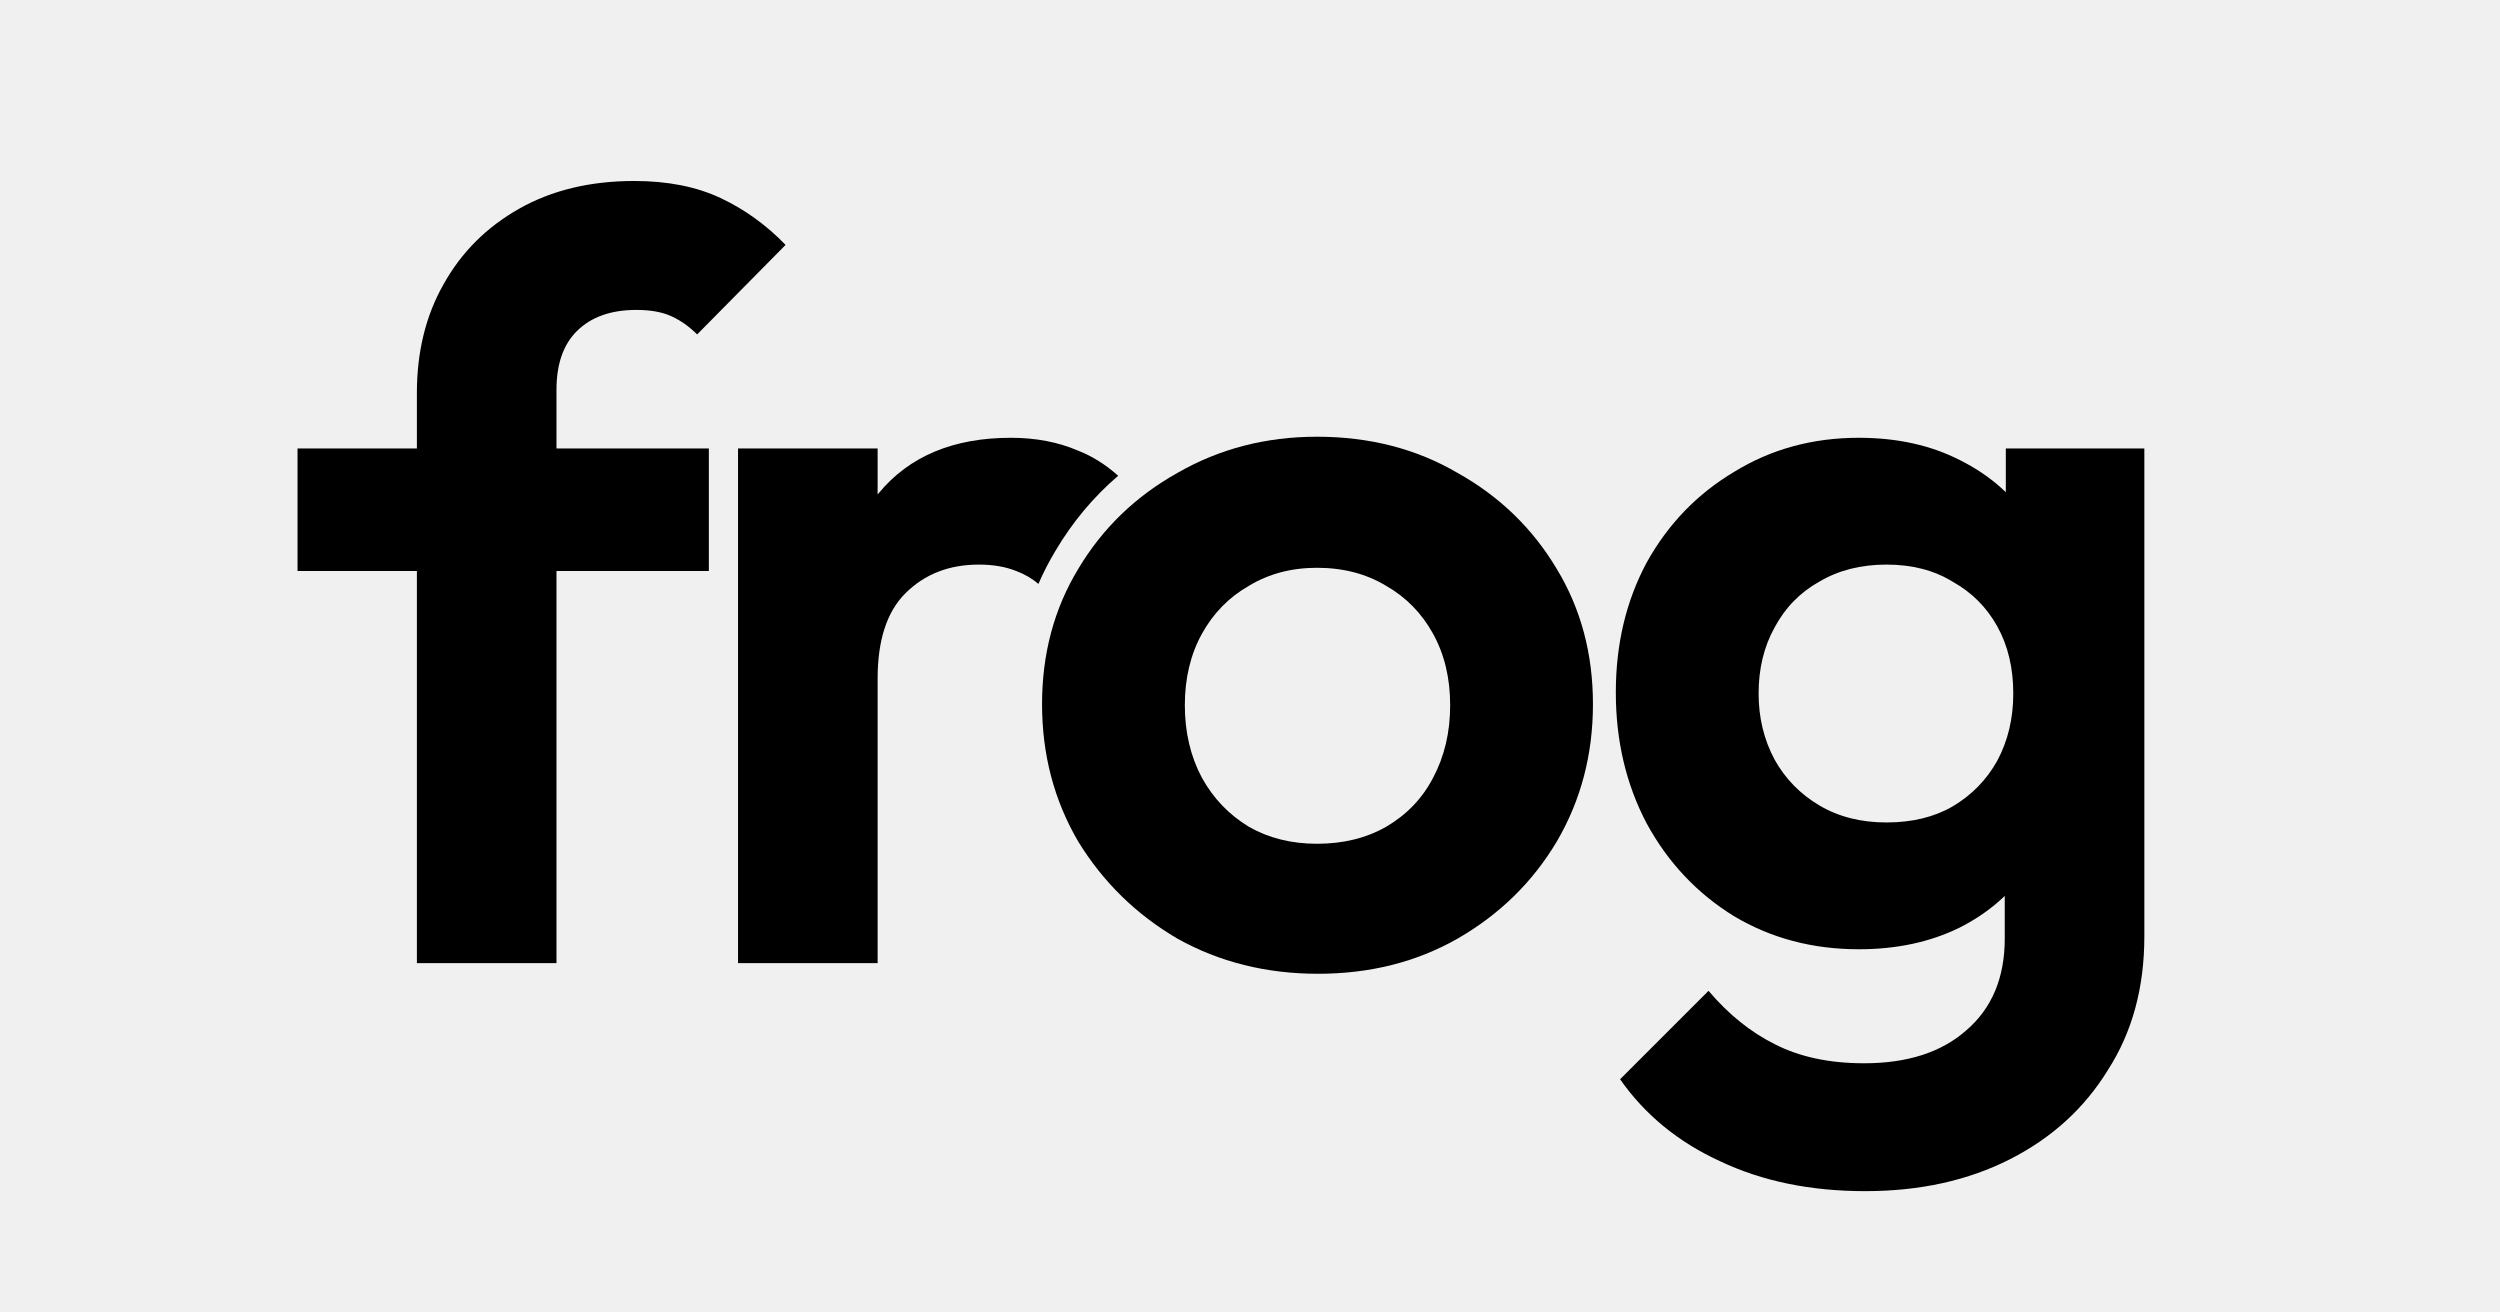
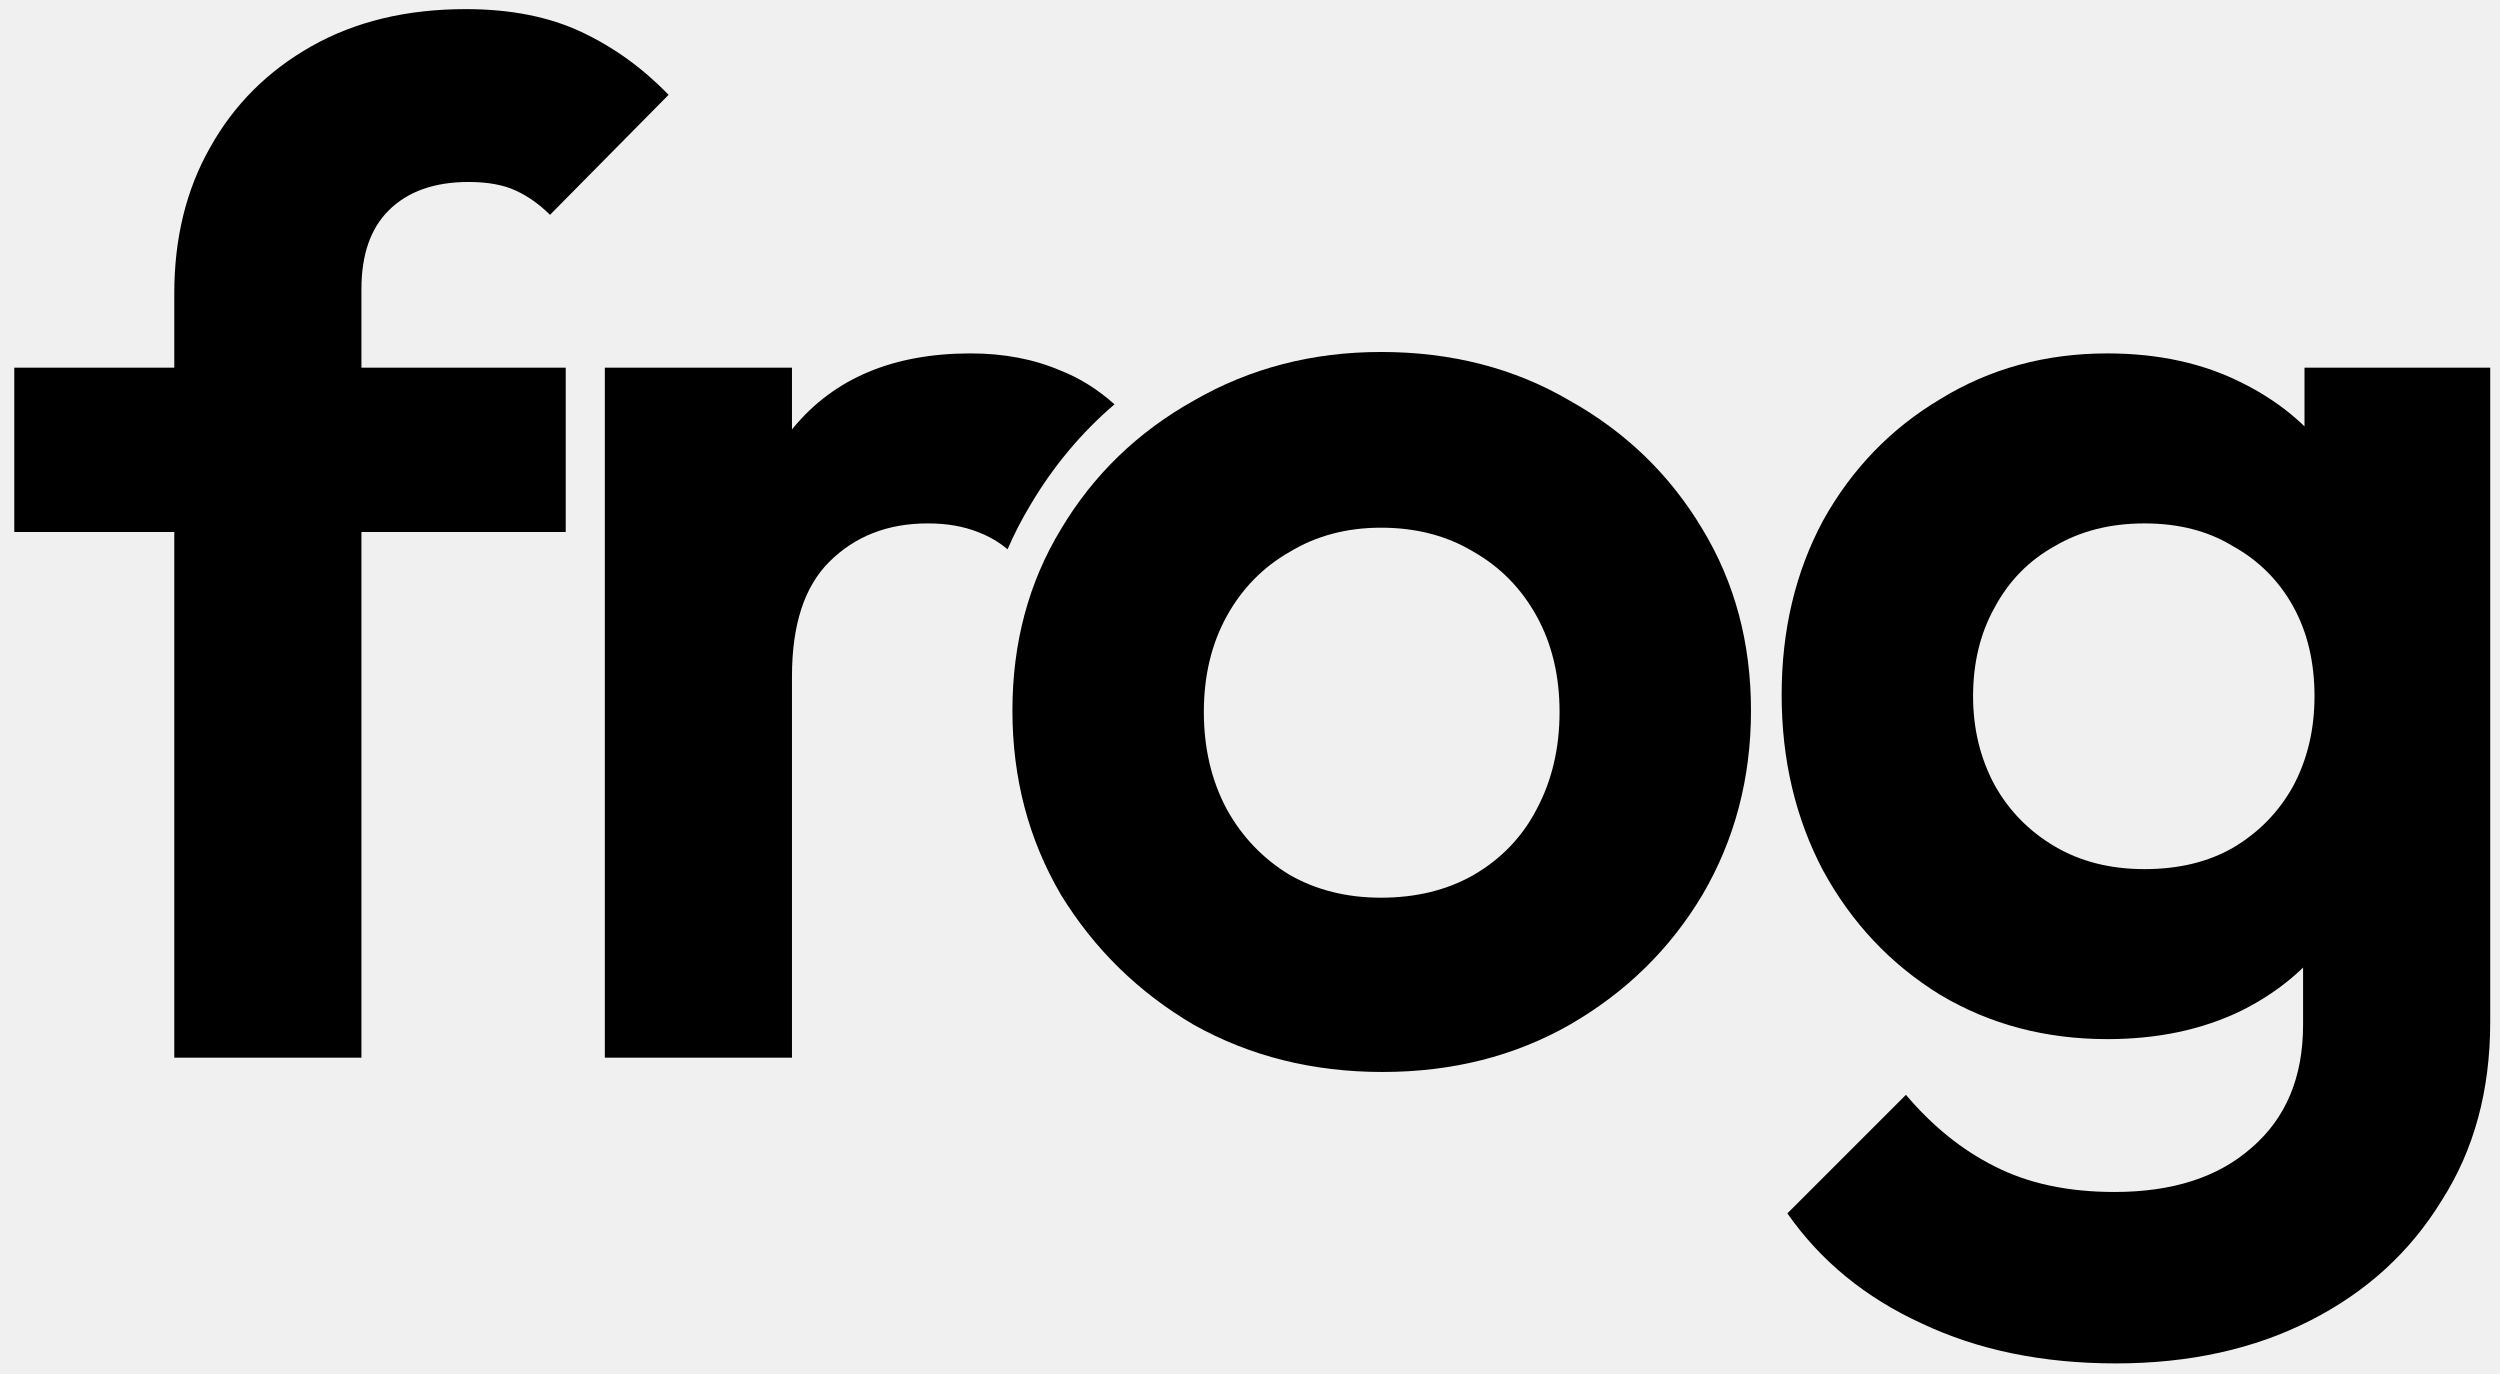
- <svg xmlns="http://www.w3.org/2000/svg" width="244" height="128" viewBox="0 0 244 128" fill="none">
-   <path d="M40.688 94V38.36C40.688 34.339 41.555 30.803 43.288 27.752C45.021 24.632 47.483 22.171 50.672 20.368C53.861 18.565 57.605 17.664 61.904 17.664C65.163 17.664 67.971 18.219 70.328 19.328C72.685 20.437 74.8 21.963 76.672 23.904L68.04 32.64C67.277 31.877 66.445 31.288 65.544 30.872C64.643 30.456 63.499 30.248 62.112 30.248C59.616 30.248 57.675 30.941 56.288 32.328C54.971 33.645 54.312 35.552 54.312 38.048V94H40.688ZM29.04 55.728V43.768H69.184V55.728H29.04Z" fill="black" />
-   <path fill-rule="evenodd" clip-rule="evenodd" d="M109.134 46.434C107.915 45.345 106.607 44.525 105.208 43.976C103.267 43.144 101.083 42.728 98.656 42.728C93.04 42.728 88.741 44.531 85.76 48.136C85.725 48.177 85.691 48.219 85.656 48.261V43.768H72.032V94H85.656V66.232C85.656 62.488 86.557 59.715 88.36 57.912C90.232 56.04 92.624 55.104 95.536 55.104C96.923 55.104 98.136 55.312 99.176 55.728C99.995 56.035 100.72 56.456 101.35 56.989C101.83 55.881 102.384 54.805 103.012 53.762C104.673 50.952 106.714 48.509 109.134 46.434Z" fill="black" />
-   <path d="M128.64 95.04C123.579 95.04 119.003 93.896 114.912 91.608C110.891 89.251 107.667 86.096 105.24 82.144C102.883 78.123 101.704 73.651 101.704 68.728C101.704 63.805 102.883 59.403 105.24 55.52C107.597 51.568 110.821 48.448 114.912 46.16C119.003 43.803 123.544 42.624 128.536 42.624C133.667 42.624 138.243 43.803 142.264 46.16C146.355 48.448 149.579 51.568 151.936 55.52C154.293 59.403 155.472 63.805 155.472 68.728C155.472 73.651 154.293 78.123 151.936 82.144C149.579 86.096 146.355 89.251 142.264 91.608C138.243 93.896 133.701 95.04 128.64 95.04ZM128.536 82.352C131.101 82.352 133.355 81.797 135.296 80.688C137.307 79.509 138.832 77.915 139.872 75.904C140.981 73.824 141.536 71.467 141.536 68.832C141.536 66.197 140.981 63.875 139.872 61.864C138.763 59.853 137.237 58.293 135.296 57.184C133.355 56.005 131.101 55.416 128.536 55.416C126.04 55.416 123.821 56.005 121.88 57.184C119.939 58.293 118.413 59.853 117.304 61.864C116.195 63.875 115.64 66.197 115.64 68.832C115.64 71.467 116.195 73.824 117.304 75.904C118.413 77.915 119.939 79.509 121.88 80.688C123.821 81.797 126.04 82.352 128.536 82.352Z" fill="black" />
-   <path d="M182.04 116.256C176.701 116.256 171.987 115.285 167.896 113.344C163.805 111.472 160.547 108.803 158.12 105.336L166.752 96.704C168.693 98.992 170.843 100.725 173.2 101.904C175.627 103.152 178.539 103.776 181.936 103.776C186.165 103.776 189.493 102.701 191.92 100.552C194.416 98.403 195.664 95.421 195.664 91.608V79.024L197.952 68L195.768 56.976V43.768H209.288V91.4C209.288 96.392 208.109 100.725 205.752 104.4C203.464 108.144 200.275 111.056 196.184 113.136C192.093 115.216 187.379 116.256 182.04 116.256ZM181.416 92.648C176.909 92.648 172.853 91.573 169.248 89.424C165.643 87.205 162.8 84.189 160.72 80.376C158.709 76.563 157.704 72.299 157.704 67.584C157.704 62.869 158.709 58.64 160.72 54.896C162.8 51.152 165.643 48.205 169.248 46.056C172.853 43.837 176.909 42.728 181.416 42.728C185.16 42.728 188.453 43.456 191.296 44.912C194.208 46.368 196.496 48.379 198.16 50.944C199.824 53.44 200.725 56.387 200.864 59.784V75.592C200.725 78.92 199.789 81.901 198.056 84.536C196.392 87.101 194.104 89.112 191.192 90.568C188.349 91.955 185.091 92.648 181.416 92.648ZM184.12 80.272C186.616 80.272 188.765 79.752 190.568 78.712C192.44 77.603 193.896 76.112 194.936 74.24C195.976 72.299 196.496 70.115 196.496 67.688C196.496 65.192 195.976 63.008 194.936 61.136C193.896 59.264 192.44 57.808 190.568 56.768C188.765 55.659 186.616 55.104 184.12 55.104C181.624 55.104 179.44 55.659 177.568 56.768C175.696 57.808 174.24 59.299 173.2 61.24C172.16 63.112 171.64 65.261 171.64 67.688C171.64 70.045 172.16 72.195 173.2 74.136C174.24 76.008 175.696 77.499 177.568 78.608C179.44 79.717 181.624 80.272 184.12 80.272Z" fill="black" />
+ <svg xmlns="http://www.w3.org/2000/svg" width="182" height="100" viewBox="0 0 182 100" fill="none">
+   <g clip-path="url(#clip0_6_9)">
+     <path d="M12.688 77V21.36C12.688 17.339 13.555 13.803 15.288 10.752C17.021 7.632 19.483 5.171 22.672 3.368C25.861 1.565 29.605 0.664 33.904 0.664C37.163 0.664 39.971 1.219 42.328 2.328C44.685 3.437 46.8 4.963 48.672 6.904L40.04 15.64C39.277 14.877 38.445 14.288 37.544 13.872C36.643 13.456 35.499 13.248 34.112 13.248C31.616 13.248 29.675 13.941 28.288 15.328C26.971 16.645 26.312 18.552 26.312 21.048V77H12.688ZM1.04 38.728V26.768H41.184V38.728H1.04Z" fill="black" />
+     <path fill-rule="evenodd" clip-rule="evenodd" d="M81.134 29.434C79.915 28.345 78.607 27.525 77.208 26.976C75.267 26.144 73.083 25.728 70.656 25.728C65.04 25.728 60.741 27.531 57.76 31.136C57.725 31.177 57.691 31.219 57.656 31.261V26.768H44.032V77H57.656V49.232C57.656 45.488 58.557 42.715 60.36 40.912C62.232 39.04 64.624 38.104 67.536 38.104C68.923 38.104 70.136 38.312 71.176 38.728C71.995 39.035 72.719 39.456 73.35 39.989C73.83 38.881 74.384 37.805 75.012 36.762C76.673 33.952 78.714 31.509 81.134 29.434Z" fill="black" />
+     <path d="M100.64 78.04C95.579 78.04 91.003 76.896 86.912 74.608C82.891 72.251 79.667 69.096 77.24 65.144C74.883 61.123 73.704 56.651 73.704 51.728C73.704 46.805 74.883 42.403 77.24 38.52C79.597 34.568 82.821 31.448 86.912 29.16C91.003 26.803 95.544 25.624 100.536 25.624C105.667 25.624 110.243 26.803 114.264 29.16C118.355 31.448 121.579 34.568 123.936 38.52C126.293 42.403 127.472 46.805 127.472 51.728C127.472 56.651 126.293 61.123 123.936 65.144C121.579 69.096 118.355 72.251 114.264 74.608C110.243 76.896 105.701 78.04 100.64 78.04ZM100.536 65.352C103.101 65.352 105.355 64.797 107.296 63.688C109.307 62.509 110.832 60.915 111.872 58.904C112.981 56.824 113.536 54.467 113.536 51.832C113.536 49.197 112.981 46.875 111.872 44.864C110.763 42.853 109.237 41.293 107.296 40.184C105.355 39.005 103.101 38.416 100.536 38.416C98.04 38.416 95.821 39.005 93.88 40.184C91.939 41.293 90.413 42.853 89.304 44.864C88.195 46.875 87.64 49.197 87.64 51.832C87.64 54.467 88.195 56.824 89.304 58.904C90.413 60.915 91.939 62.509 93.88 63.688C95.821 64.797 98.04 65.352 100.536 65.352Z" fill="black" />
+     <path d="M154.04 99.256C148.701 99.256 143.987 98.285 139.896 96.344C135.805 94.472 132.547 91.803 130.12 88.336L138.752 79.704C140.693 81.992 142.843 83.725 145.2 84.904C147.627 86.152 150.539 86.776 153.936 86.776C158.165 86.776 161.493 85.701 163.92 83.552C166.416 81.403 167.664 78.421 167.664 74.608V62.024L169.952 51L167.768 39.976V26.768H181.288V74.4C181.288 79.392 180.109 83.725 177.752 87.4C175.464 91.144 172.275 94.056 168.184 96.136C164.093 98.216 159.379 99.256 154.04 99.256ZM153.416 75.648C148.909 75.648 144.853 74.573 141.248 72.424C137.643 70.205 134.8 67.189 132.72 63.376C130.709 59.563 129.704 55.299 129.704 50.584C129.704 45.869 130.709 41.64 132.72 37.896C134.8 34.152 137.643 31.205 141.248 29.056C144.853 26.837 148.909 25.728 153.416 25.728C157.16 25.728 160.453 26.456 163.296 27.912C166.208 29.368 168.496 31.379 170.16 33.944C171.824 36.44 172.725 39.387 172.864 42.784V58.592C172.725 61.92 171.789 64.901 170.056 67.536C168.392 70.101 166.104 72.112 163.192 73.568C160.349 74.955 157.091 75.648 153.416 75.648ZM156.12 63.272C158.616 63.272 160.765 62.752 162.568 61.712C164.44 60.603 165.896 59.112 166.936 57.24C167.976 55.299 168.496 53.115 168.496 50.688C168.496 48.192 167.976 46.008 166.936 44.136C165.896 42.264 164.44 40.808 162.568 39.768C160.765 38.659 158.616 38.104 156.12 38.104C153.624 38.104 151.44 38.659 149.568 39.768C147.696 40.808 146.24 42.299 145.2 44.24C144.16 46.112 143.64 48.261 143.64 50.688C143.64 53.045 144.16 55.195 145.2 57.136C146.24 59.008 147.696 60.499 149.568 61.608C151.44 62.717 153.624 63.272 156.12 63.272Z" fill="black" />
+   </g>
+   <defs>
+     <clipPath id="clip0_6_9">
+       <rect width="182" height="100" fill="white" />
+     </clipPath>
+   </defs>
</svg>
